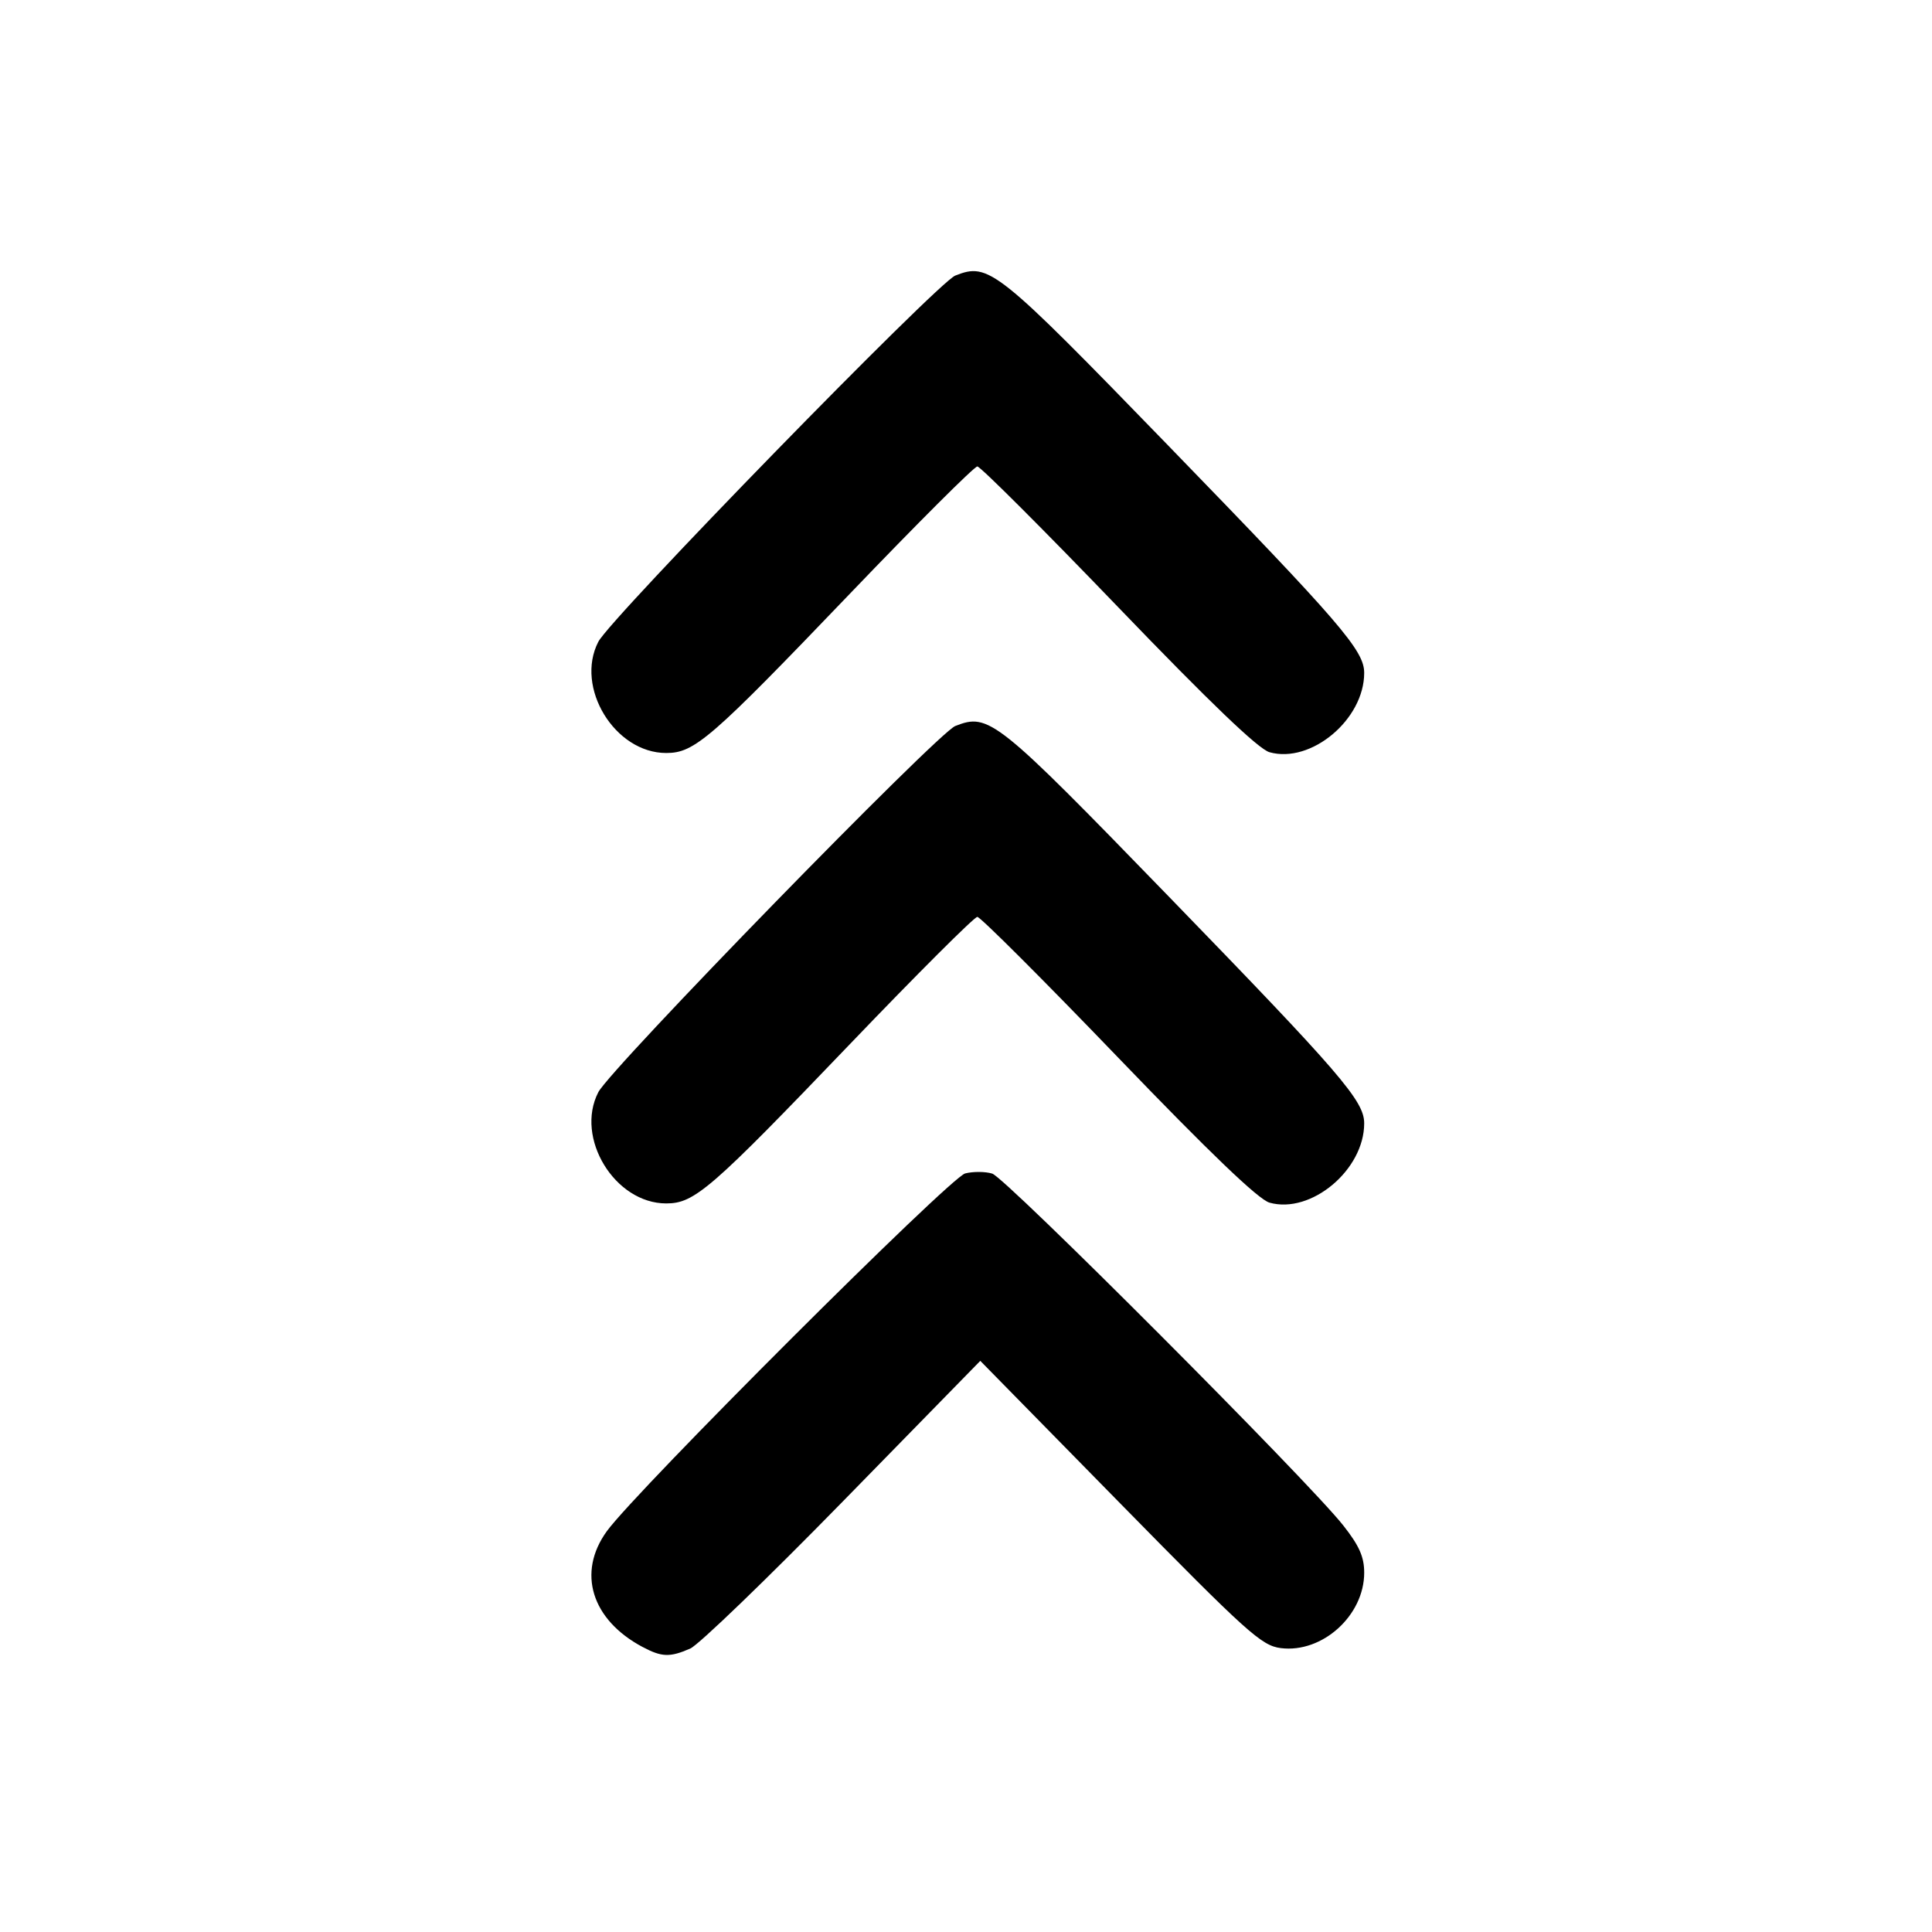
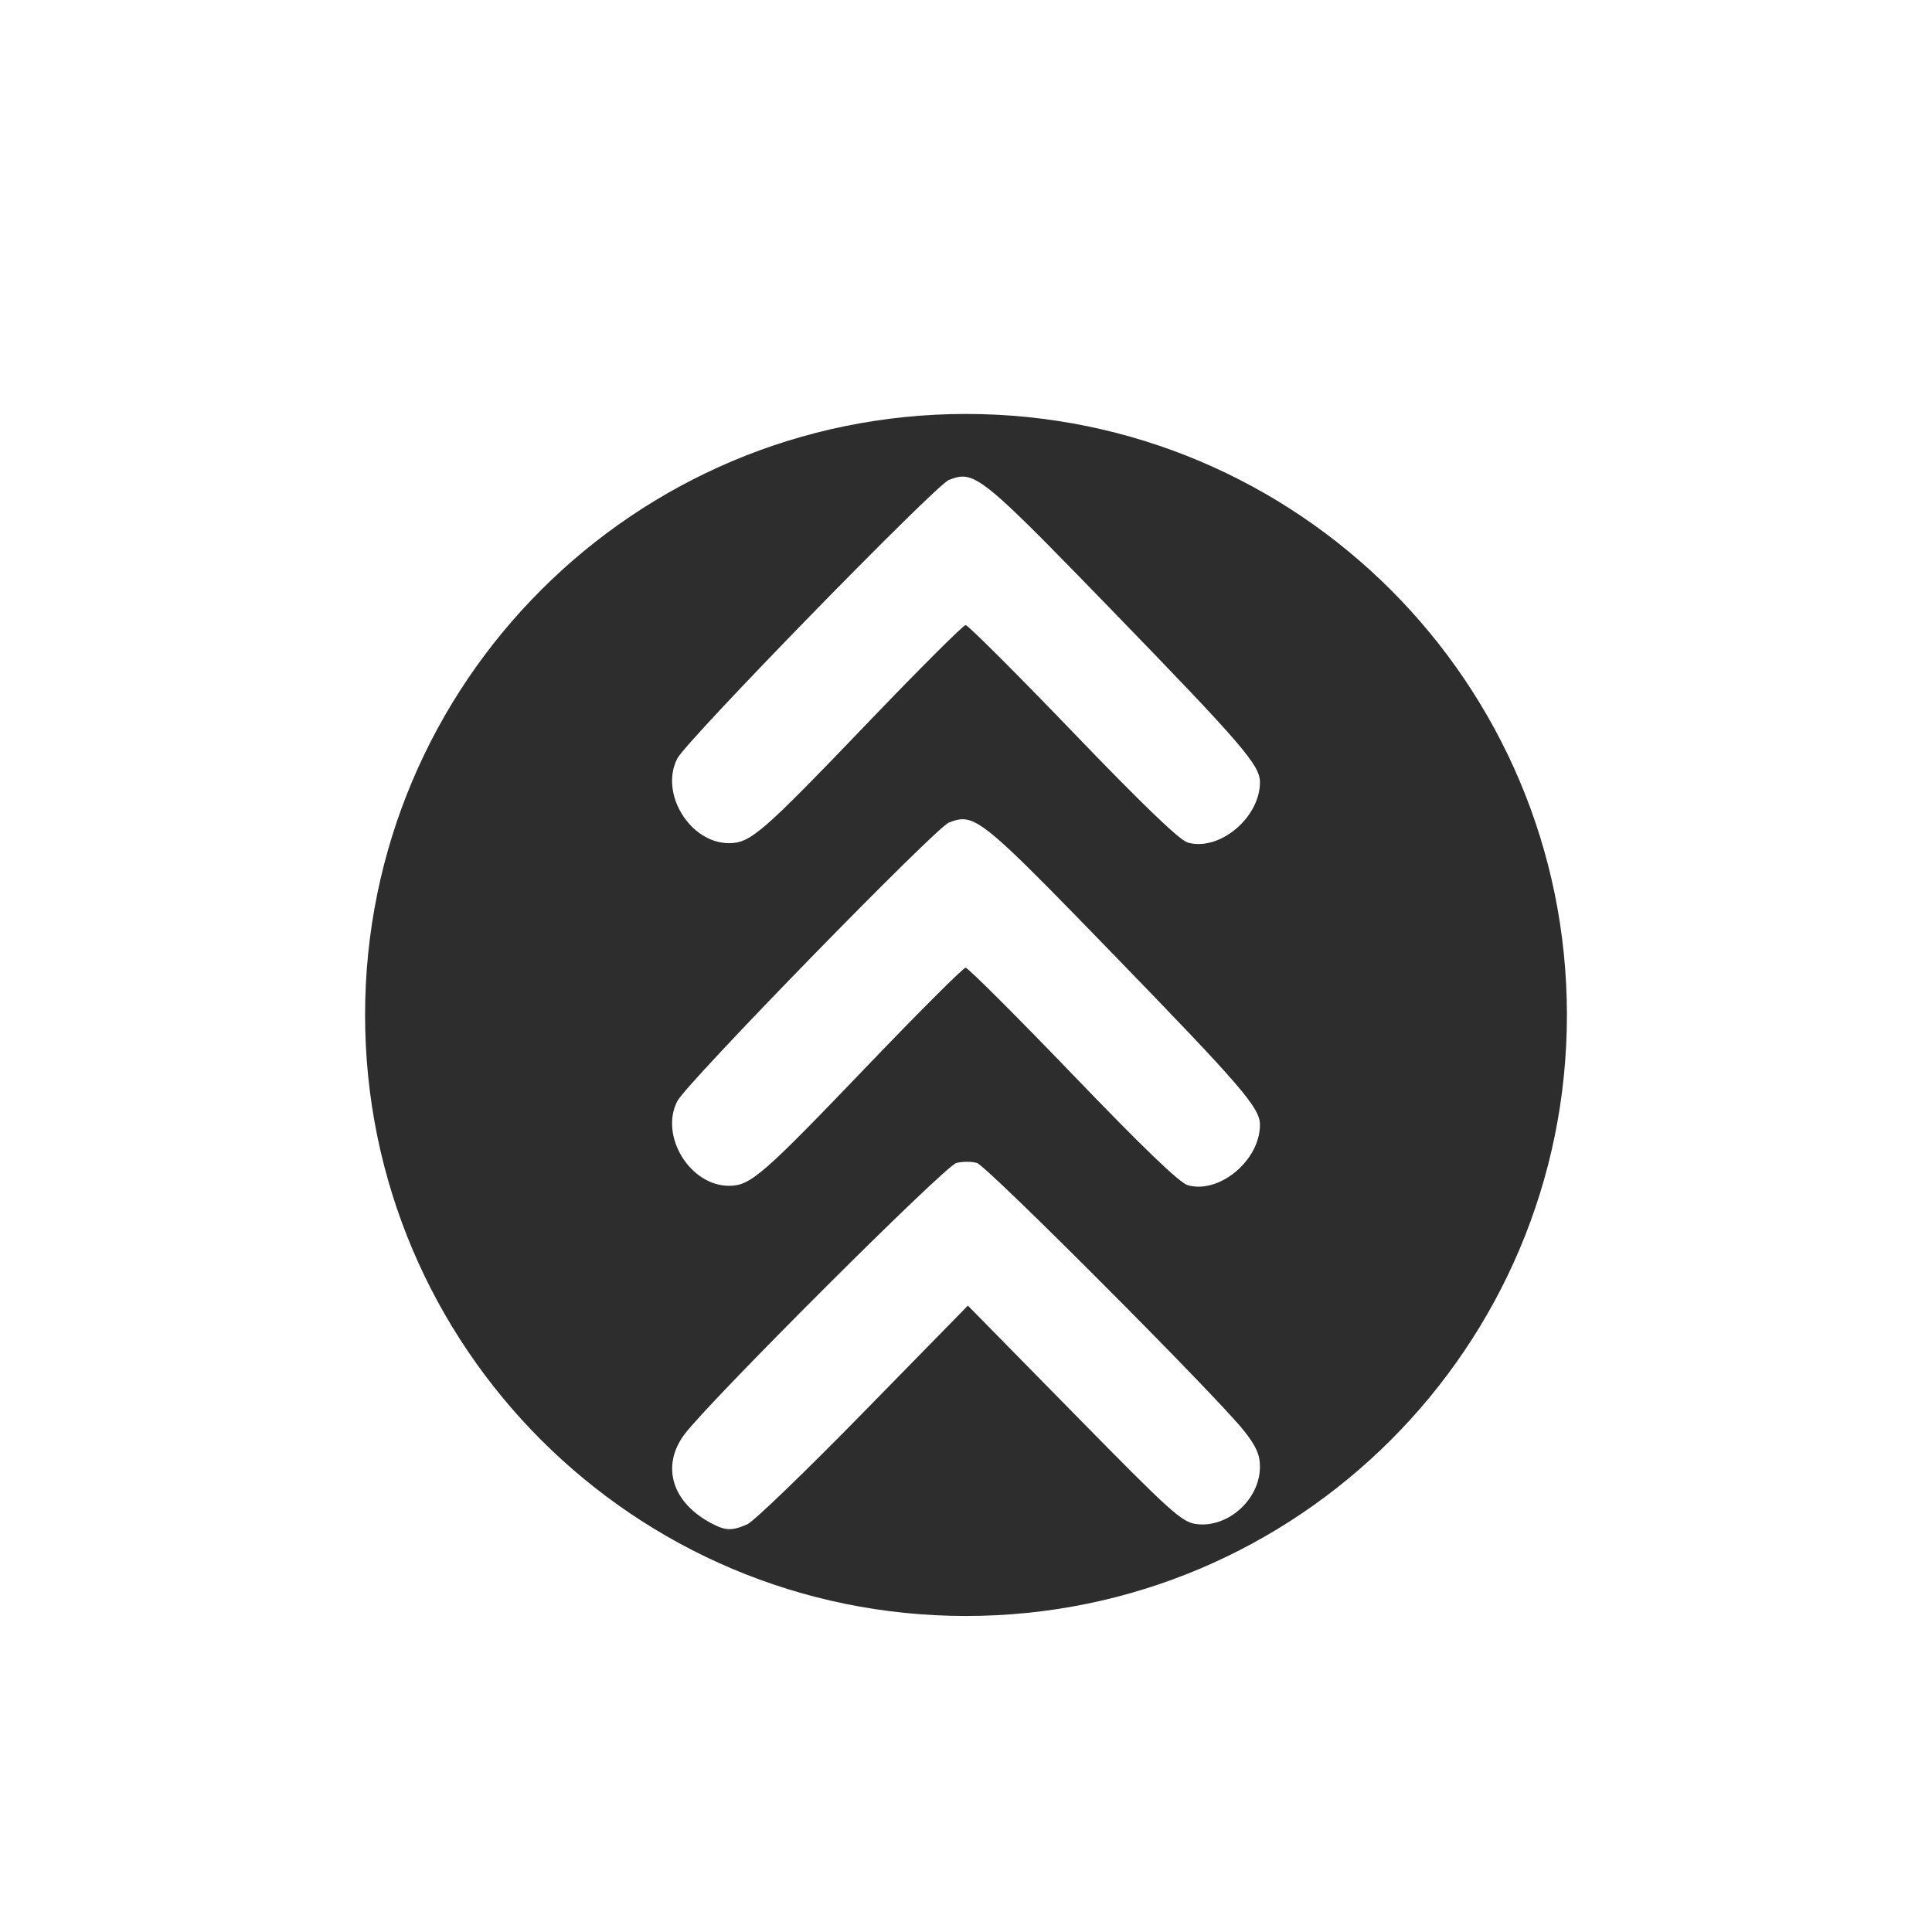
<svg xmlns="http://www.w3.org/2000/svg" version="1.1" id="svg433" width="20" height="20" viewBox="0 0 20 20">
  <defs id="defs437" />
  <g id="g439">
    <g id="g1465" transform="matrix(0.08481373,0,0,0.08481373,-4.200673,-22.79795)" style="stroke:none;stroke-width:11.79;stroke-dasharray:none;stroke-opacity:1">
-       <path style="fill:#000000;stroke:none;stroke-width:7.935;stroke-dasharray:none;stroke-opacity:1" d="m 204.479,360.613 c -1.345,-0.377 -7.279,-6.064 -18.486,-17.717 -9.078,-9.439 -16.807,-17.162 -17.176,-17.162 -0.369,0 -7.355,6.975 -15.524,15.5 -17.04,17.783 -18.99,19.474 -22.449,19.474 -6.278,0 -11.166,-8.009 -8.287,-13.578 1.502,-2.905 41.41,-43.845 43.568,-44.694 4.104,-1.616 4.949,-0.942 26.047,20.803 21.053,21.698 23.863,24.96 23.863,27.696 0,5.676 -6.478,11.102 -11.557,9.678 z" id="path845" />
-       <path style="fill:#000000;stroke:none;stroke-width:7.935;stroke-dasharray:none;stroke-opacity:1" d="m 204.479,415.59 c -1.345,-0.377 -7.279,-6.064 -18.486,-17.717 -9.078,-9.439 -16.807,-17.162 -17.176,-17.162 -0.369,0 -7.355,6.975 -15.524,15.5 -17.04,17.783 -18.99,19.474 -22.449,19.474 -6.278,0 -11.166,-8.009 -8.287,-13.578 1.502,-2.905 41.41,-43.845 43.568,-44.694 4.104,-1.616 4.949,-0.942 26.047,20.803 21.053,21.698 23.863,24.96 23.863,27.696 0,5.676 -6.478,11.102 -11.557,9.678 z" id="path845-9" />
-       <path style="fill:#000000;stroke:none;stroke-width:7.854;stroke-dasharray:none;stroke-opacity:1" d="m 127.966,469.827 c -6.251,-3.323 -8.031,-9.089 -4.366,-14.142 3.601,-4.963 41.895,-43.195 43.734,-43.662 0.972,-0.247 2.456,-0.238 3.299,0.021 1.639,0.503 38.536,37.482 42.834,42.928 1.964,2.489 2.569,3.851 2.569,5.786 0,5.218 -5.104,9.836 -10.173,9.203 -2.36,-0.295 -4.077,-1.842 -19.636,-17.692 l -17.049,-17.369 -16.772,17.152 c -9.225,9.434 -17.607,17.517 -18.627,17.962 -2.486,1.086 -3.474,1.054 -5.812,-0.189 z" id="path839" />
+       <path id="path508" style="stroke:none;stroke-width:94.678;stroke-dasharray:none;stroke-opacity:1;fill:#2d2d2d;stroke-linecap:round;paint-order:markers stroke fill" d="M 167.434 319.325 A 73.355 73.355 0 0 0 94.088 392.67 A 73.355 73.355 0 0 0 167.434 466.039 A 73.355 73.355 0 0 0 240.779 392.67 A 73.355 73.355 0 0 0 167.434 319.325 z M 167.503 327.016 C 169.753 327.417 173.129 330.799 185.166 343.205 C 201.18 359.71 203.312 362.195 203.312 364.276 C 203.312 368.594 198.378 372.728 194.515 371.645 C 193.492 371.358 188.993 367.015 180.468 358.15 C 173.563 350.97 167.668 345.093 167.388 345.093 C 167.107 345.093 161.788 350.399 155.574 356.884 C 142.612 370.411 141.141 371.714 138.51 371.714 C 133.735 371.714 130.01 365.61 132.2 361.374 C 133.343 359.165 163.696 328.031 165.338 327.385 C 166.119 327.077 166.753 326.882 167.503 327.016 z M 167.503 368.836 C 169.753 369.237 173.129 372.619 185.166 385.025 C 201.18 401.53 203.312 404.014 203.312 406.096 C 203.312 410.413 198.378 414.547 194.515 413.465 C 193.492 413.178 188.993 408.834 180.468 399.97 C 173.563 392.79 167.668 386.913 167.388 386.913 C 167.107 386.913 161.788 392.219 155.574 398.703 C 142.612 412.231 141.141 413.534 138.51 413.534 C 133.735 413.534 130.01 407.43 132.2 403.194 C 133.343 400.984 163.696 369.851 165.338 369.204 C 166.119 368.897 166.753 368.702 167.503 368.836 z M 166.259 410.747 C 166.998 410.56 168.128 410.551 168.769 410.747 C 170.016 411.13 198.086 439.282 201.355 443.425 C 202.849 445.318 203.312 446.351 203.312 447.823 C 203.312 451.793 199.43 455.305 195.574 454.824 C 193.779 454.6 192.464 453.409 180.629 441.352 L 167.664 428.157 L 154.906 441.191 C 147.889 448.367 141.52 454.508 140.744 454.847 C 138.852 455.673 138.1 455.654 136.322 454.709 C 131.567 452.181 130.218 447.798 133.006 443.954 C 135.745 440.179 164.86 411.103 166.259 410.747 z " />
    </g>
  </g>
</svg>
